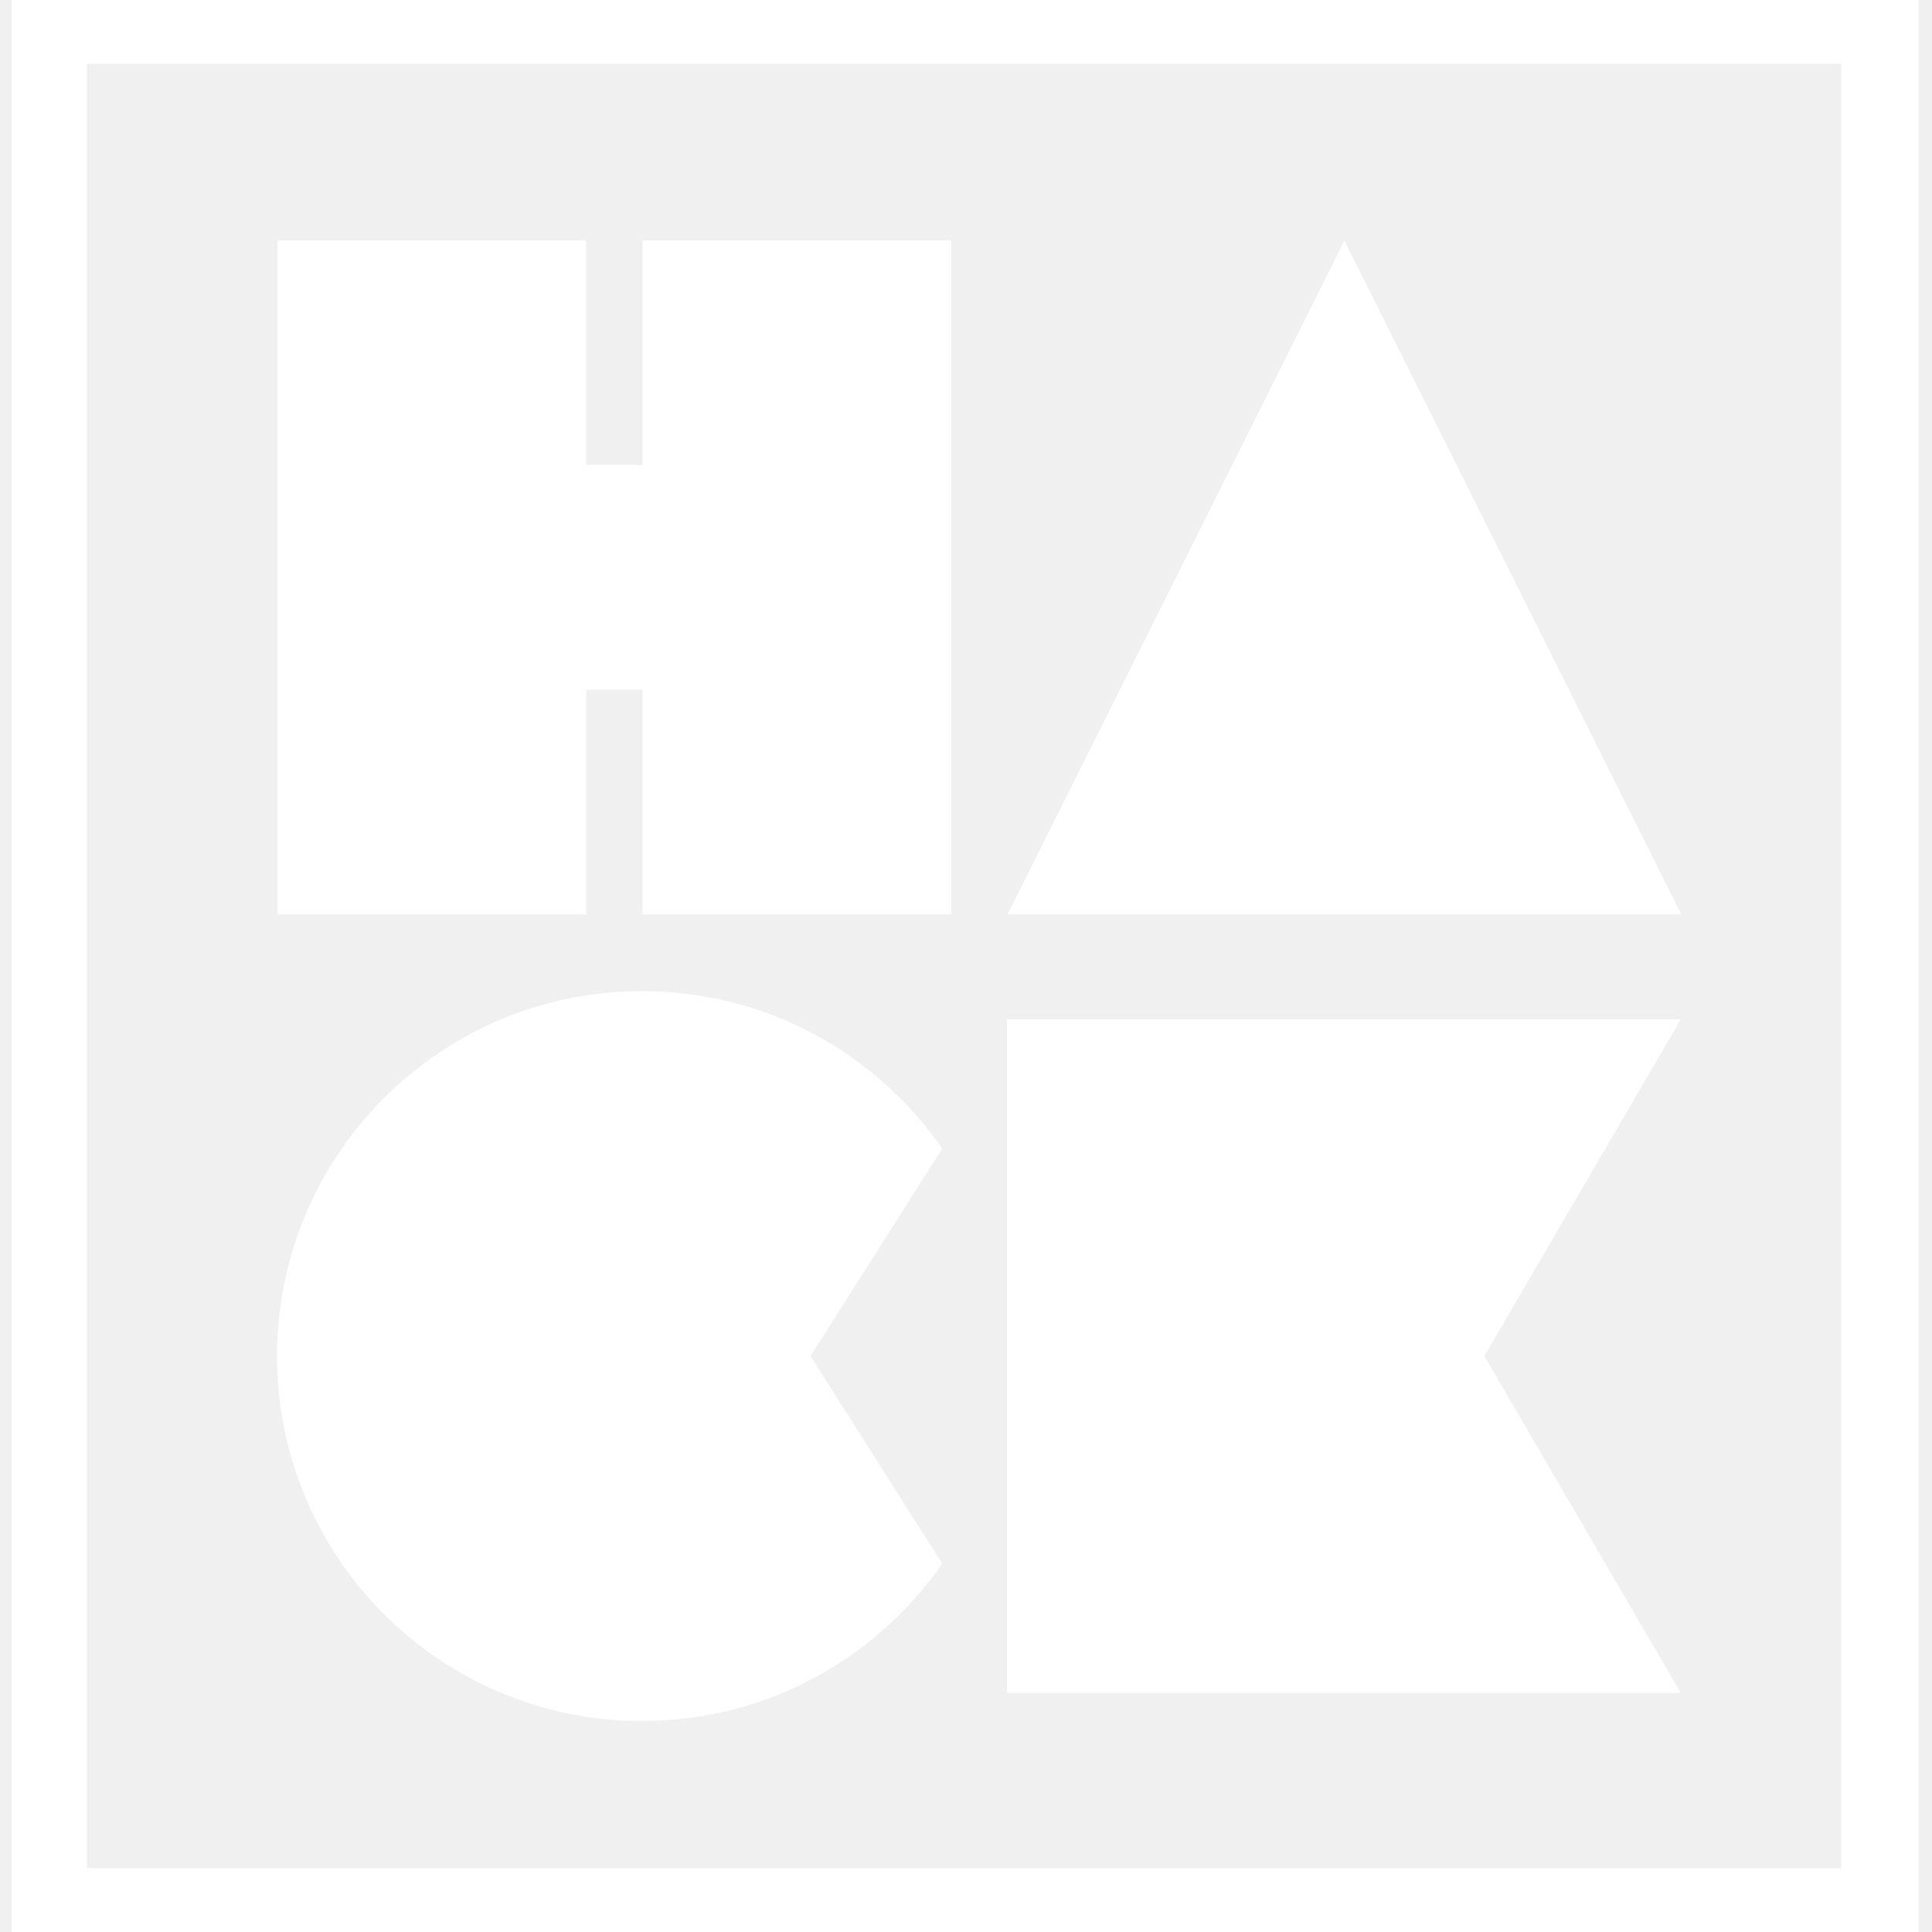
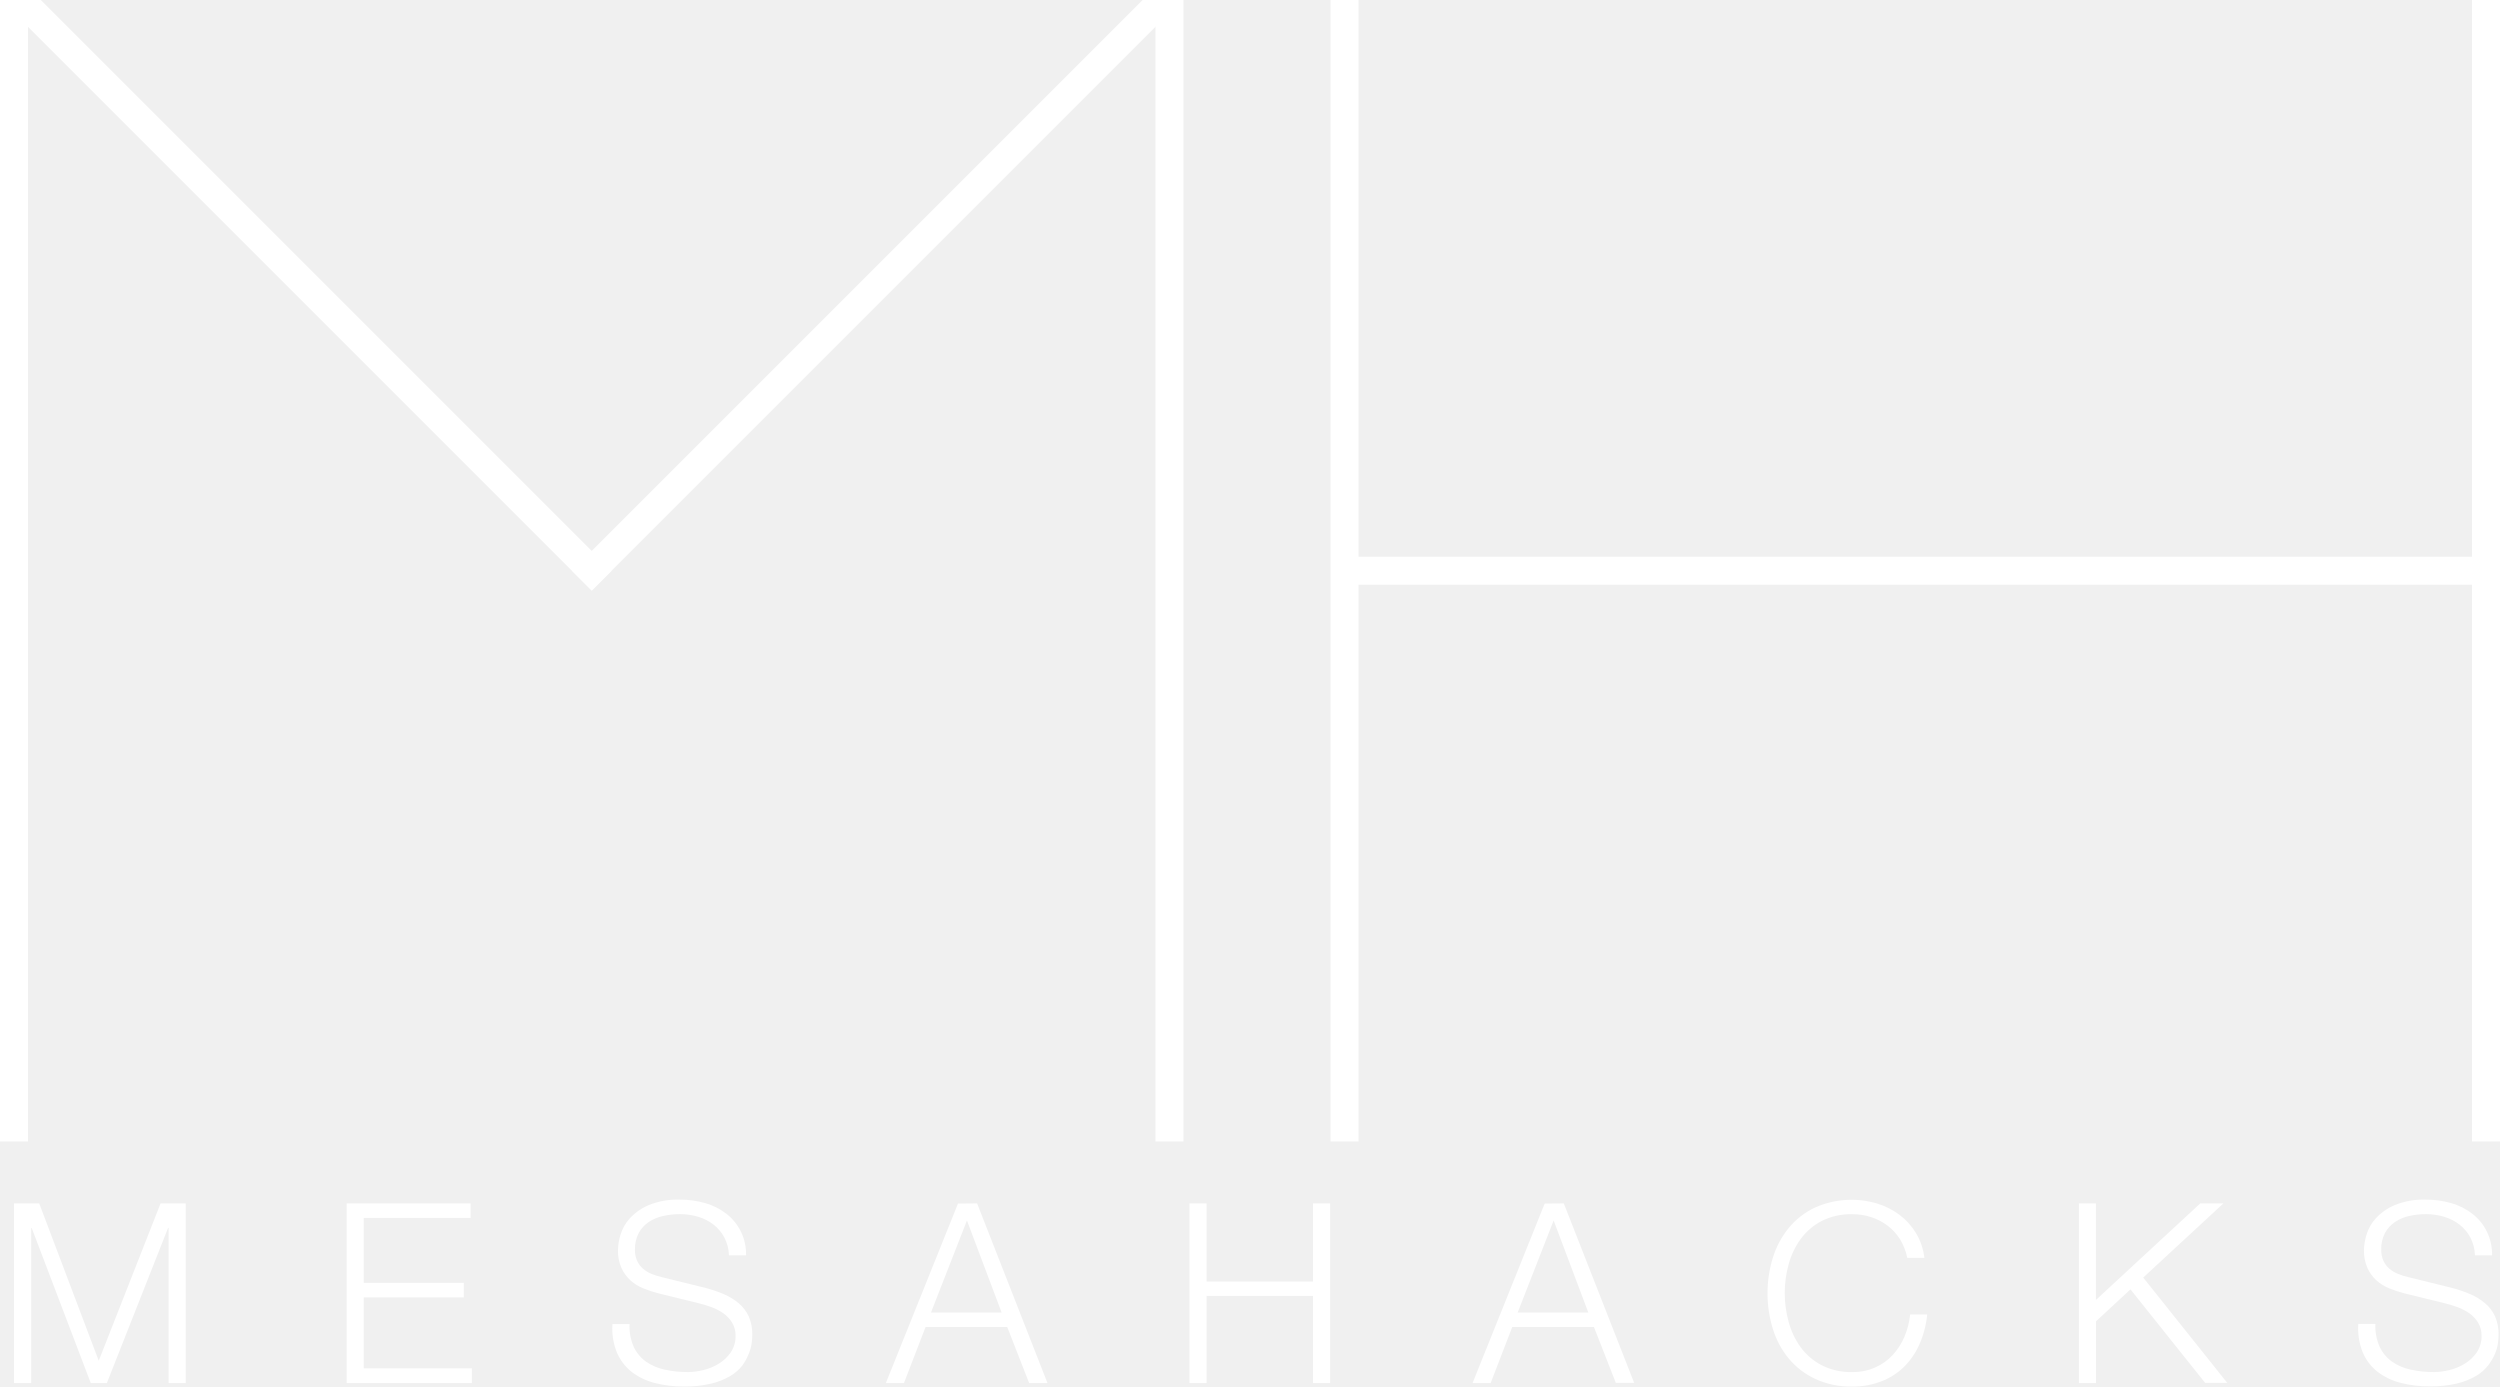
- <svg xmlns="http://www.w3.org/2000/svg" version="1.1" id="Layer_1" x="0px" y="0px" viewBox="0 0 1000 1000" enable-background="new 0 0 1000 1000" xml:space="preserve">
+ <svg xmlns="http://www.w3.org/2000/svg" id="Layer_3" data-name="Layer 3" viewBox="0 0 714 395.95">
  <g>
-     <g>
-       <polygon fill="#FFFFFF" points="332.6,124.5 332.6,240.7 303.5,240.7 303.5,124.5 143.7,124.5 143.7,473.3 303.5,473.3 303.5,357     332.6,357 332.6,473.3 492.4,473.3 492.4,124.5   " />
-       <polygon fill="#FFFFFF" points="521.5,473.3 695.9,124.5 870.3,473.3   " />
-       <g>
-         <polygon fill="#FFFFFF" points="521.2,876.3 521.2,527.6 870,527.6 768.3,701.9 870,876.3    " />
-         <path fill="#FFFFFF" d="M419.5,701.9l68.2-107.4c-34.1-49.3-91-81.5-155.4-81.5c-104.3,0-188.9,84.6-188.9,188.9     c0,104.3,84.6,188.9,188.9,188.9c64.4,0,121.3-32.3,155.4-81.5L419.5,701.9z" />
-       </g>
-     </g>
-     <path fill="#FFFFFF" d="M993,1000H6V0h987V1000z M45,967h908V33H45V967z" />
+     <rect x="384" y="159" width="326" height="8" style="fill: #fff" />
+     <rect x="380" width="8" height="326" style="fill: #fff" />
+     <rect x="706" width="8" height="326" style="fill: #fff" />
+   </g>
+   <g>
+     <rect width="8" height="326" style="fill: #fff" />
+     <polygon points="11.66 0 0.34 0 169 168.66 174.66 163 11.66 0" style="fill: #fff" />
+     <polygon points="163.34 163 169 168.66 337.66 0 326.34 0 163.34 163" style="fill: #fff" />
+     <rect x="330" width="8" height="326" style="fill: #fff" />
+   </g>
+   <g>
+     <path d="M614.2,720.69l17,44.94,17.66-44.94h7.18V772h-4.88v-44.3H651L633.52,772h-4.6l-16.87-44.3h-.14V772H607V720.69Z" transform="translate(-603 -377)" style="fill: #fff" />
+     <path d="M737.4,720.69v4.16H706.89v18.53h28.57v4.16H706.89v20.25h30.87V772H702V720.69Z" transform="translate(-603 -377)" style="fill: #fff" />
+     <path d="M784,761.68a10.87,10.87,0,0,0,3.55,4.24,14.79,14.79,0,0,0,5.35,2.26,30.27,30.27,0,0,0,6.61.68,18.82,18.82,0,0,0,4.38-.57,15.29,15.29,0,0,0,4.41-1.83,11.31,11.31,0,0,0,3.41-3.23,8.21,8.21,0,0,0,1.37-4.78,7,7,0,0,0-1-3.73,9,9,0,0,0-2.52-2.66,14.85,14.85,0,0,0-3.41-1.76,34.47,34.47,0,0,0-3.66-1.11l-11.41-2.8a34.43,34.43,0,0,1-4.34-1.43,12.3,12.3,0,0,1-3.7-2.3,10.88,10.88,0,0,1-2.55-3.52,12,12,0,0,1-1-5.1,16.28,16.28,0,0,1,.72-4.38,12.12,12.12,0,0,1,2.69-4.73,15.62,15.62,0,0,1,5.42-3.77,21.7,21.7,0,0,1,8.83-1.55,25.76,25.76,0,0,1,7.25,1,17.79,17.79,0,0,1,6,3,14.5,14.5,0,0,1,5.67,11.92h-4.88a11.79,11.79,0,0,0-1.33-5.13,11.53,11.53,0,0,0-3.08-3.66,13.53,13.53,0,0,0-4.38-2.23,17.88,17.88,0,0,0-5.21-.75,21.37,21.37,0,0,0-4.84.54,12,12,0,0,0-4.1,1.72,9,9,0,0,0-2.83,3.12,9.78,9.78,0,0,0-1.08,4.81,7.33,7.33,0,0,0,.61,3.12,6.68,6.68,0,0,0,1.69,2.27,8.83,8.83,0,0,0,2.48,1.5,17.89,17.89,0,0,0,3,.94l12.49,3.08a36.35,36.35,0,0,1,5.13,1.76,17.42,17.42,0,0,1,4.24,2.59,10.94,10.94,0,0,1,2.87,3.77,12.68,12.68,0,0,1,1,5.38,19.42,19.42,0,0,1-.18,2.3,11.77,11.77,0,0,1-.86,3.05A15.25,15.25,0,0,1,815,767a12.17,12.17,0,0,1-3.45,3,19.75,19.75,0,0,1-5.42,2.16,31.64,31.64,0,0,1-7.75.82,32.06,32.06,0,0,1-8.4-1,18.18,18.18,0,0,1-6.61-3.19,14.16,14.16,0,0,1-4.19-5.53,18,18,0,0,1-1.26-8.11h4.88A14.4,14.4,0,0,0,784,761.68Z" transform="translate(-603 -377)" style="fill: #fff" />
+     <path d="M882.06,720.69,902.16,772h-5.24L890.67,756H867.34L861.17,772H856l20.6-51.26Zm7,31.16-9.9-26.28-10.27,26.28Z" transform="translate(-603 -377)" style="fill: #fff" />
+     <path d="M947.6,720.69V743H978V720.69h4.88V772H978V747.11H947.6V772h-4.88V720.69Z" transform="translate(-603 -377)" style="fill: #fff" />
+     <path d="M1049.62,720.69l20.1,51.26h-5.24L1058.23,756H1034.9L1028.73,772h-5.17l20.6-51.26Zm7,31.16-9.9-26.28-10.27,26.28Z" transform="translate(-603 -377)" style="fill: #fff" />
+     <path d="M1145.64,730.92a14.46,14.46,0,0,0-3.59-3.91,16.05,16.05,0,0,0-4.67-2.41,17.24,17.24,0,0,0-5.34-.82,18.51,18.51,0,0,0-8.76,1.93,17.52,17.52,0,0,0-6,5.14,22.16,22.16,0,0,0-3.44,7.21,30.87,30.87,0,0,0,0,16.48,22.17,22.17,0,0,0,3.44,7.25,17.39,17.39,0,0,0,6,5.13,18.39,18.39,0,0,0,8.76,1.94,15.62,15.62,0,0,0,6.46-1.29,15.25,15.25,0,0,0,5-3.52,18,18,0,0,0,3.37-5.2,21.51,21.51,0,0,0,1.66-6.43h4.88a27.69,27.69,0,0,1-2.23,8.54,21,21,0,0,1-4.45,6.47,18.94,18.94,0,0,1-6.43,4.09A22.43,22.43,0,0,1,1132,773a24.14,24.14,0,0,1-10.59-2.19,21.89,21.89,0,0,1-7.58-5.85,24.74,24.74,0,0,1-4.52-8.47,34.67,34.67,0,0,1,0-20.24,25.21,25.21,0,0,1,4.52-8.51,21.87,21.87,0,0,1,7.58-5.89,25.62,25.62,0,0,1,17.73-1.11,20.9,20.9,0,0,1,6.32,3.19,18.58,18.58,0,0,1,4.73,5.21,17.59,17.59,0,0,1,2.41,7.11h-4.88A16.48,16.48,0,0,0,1145.64,730.92Z" transform="translate(-603 -377)" style="fill: #fff" />
+     <path d="M1201.6,720.69v27.57l29.79-27.57H1238l-22.9,21.18,24,30.08h-6.32l-21.32-26.71-9.84,9.12V772h-4.88V720.69Z" transform="translate(-603 -377)" style="fill: #fff" />
+     <path d="M1282.65,761.68a10.81,10.81,0,0,0,3.56,4.24,14.72,14.72,0,0,0,5.35,2.26,30.18,30.18,0,0,0,6.6.68,18.82,18.82,0,0,0,4.38-.57,15.47,15.47,0,0,0,4.42-1.83,11.42,11.42,0,0,0,3.41-3.23,8.28,8.28,0,0,0,1.36-4.78,7,7,0,0,0-1-3.73,9,9,0,0,0-2.51-2.66,15.05,15.05,0,0,0-3.41-1.76,35.94,35.94,0,0,0-3.66-1.11l-11.42-2.8a34.43,34.43,0,0,1-4.34-1.43,12.3,12.3,0,0,1-3.7-2.3,11,11,0,0,1-2.55-3.52,12.15,12.15,0,0,1-1-5.1,16.28,16.28,0,0,1,.72-4.38,12.24,12.24,0,0,1,2.69-4.73,15.72,15.72,0,0,1,5.42-3.77,21.7,21.7,0,0,1,8.83-1.55,25.71,25.71,0,0,1,7.25,1,17.79,17.79,0,0,1,6,3,14.54,14.54,0,0,1,5.68,11.92h-4.89a11.78,11.78,0,0,0-1.32-5.13,11.43,11.43,0,0,0-3.09-3.66,13.53,13.53,0,0,0-4.38-2.23,17.87,17.87,0,0,0-5.2-.75,21.39,21.39,0,0,0-4.85.54A11.88,11.88,0,0,0,1287,726a8.89,8.89,0,0,0-2.84,3.12,9.78,9.78,0,0,0-1.08,4.81,7.48,7.48,0,0,0,.61,3.12,6.68,6.68,0,0,0,1.69,2.27,8.83,8.83,0,0,0,2.48,1.5,17.89,17.89,0,0,0,3,.94l12.49,3.08a36.35,36.35,0,0,1,5.13,1.76,17.05,17.05,0,0,1,4.24,2.59,10.82,10.82,0,0,1,2.87,3.77,12.68,12.68,0,0,1,1,5.38,19.42,19.42,0,0,1-.18,2.3,11.77,11.77,0,0,1-.86,3.05,15.25,15.25,0,0,1-1.94,3.27,12.12,12.12,0,0,1-3.44,3,19.88,19.88,0,0,1-5.42,2.16,31.78,31.78,0,0,1-7.76.82,32.11,32.11,0,0,1-8.4-1,18.13,18.13,0,0,1-6.6-3.19,14.08,14.08,0,0,1-4.2-5.53,18.17,18.17,0,0,1-1.26-8.11h4.88A14.4,14.4,0,0,0,1282.65,761.68Z" transform="translate(-603 -377)" style="fill: #fff" />
  </g>
</svg>
